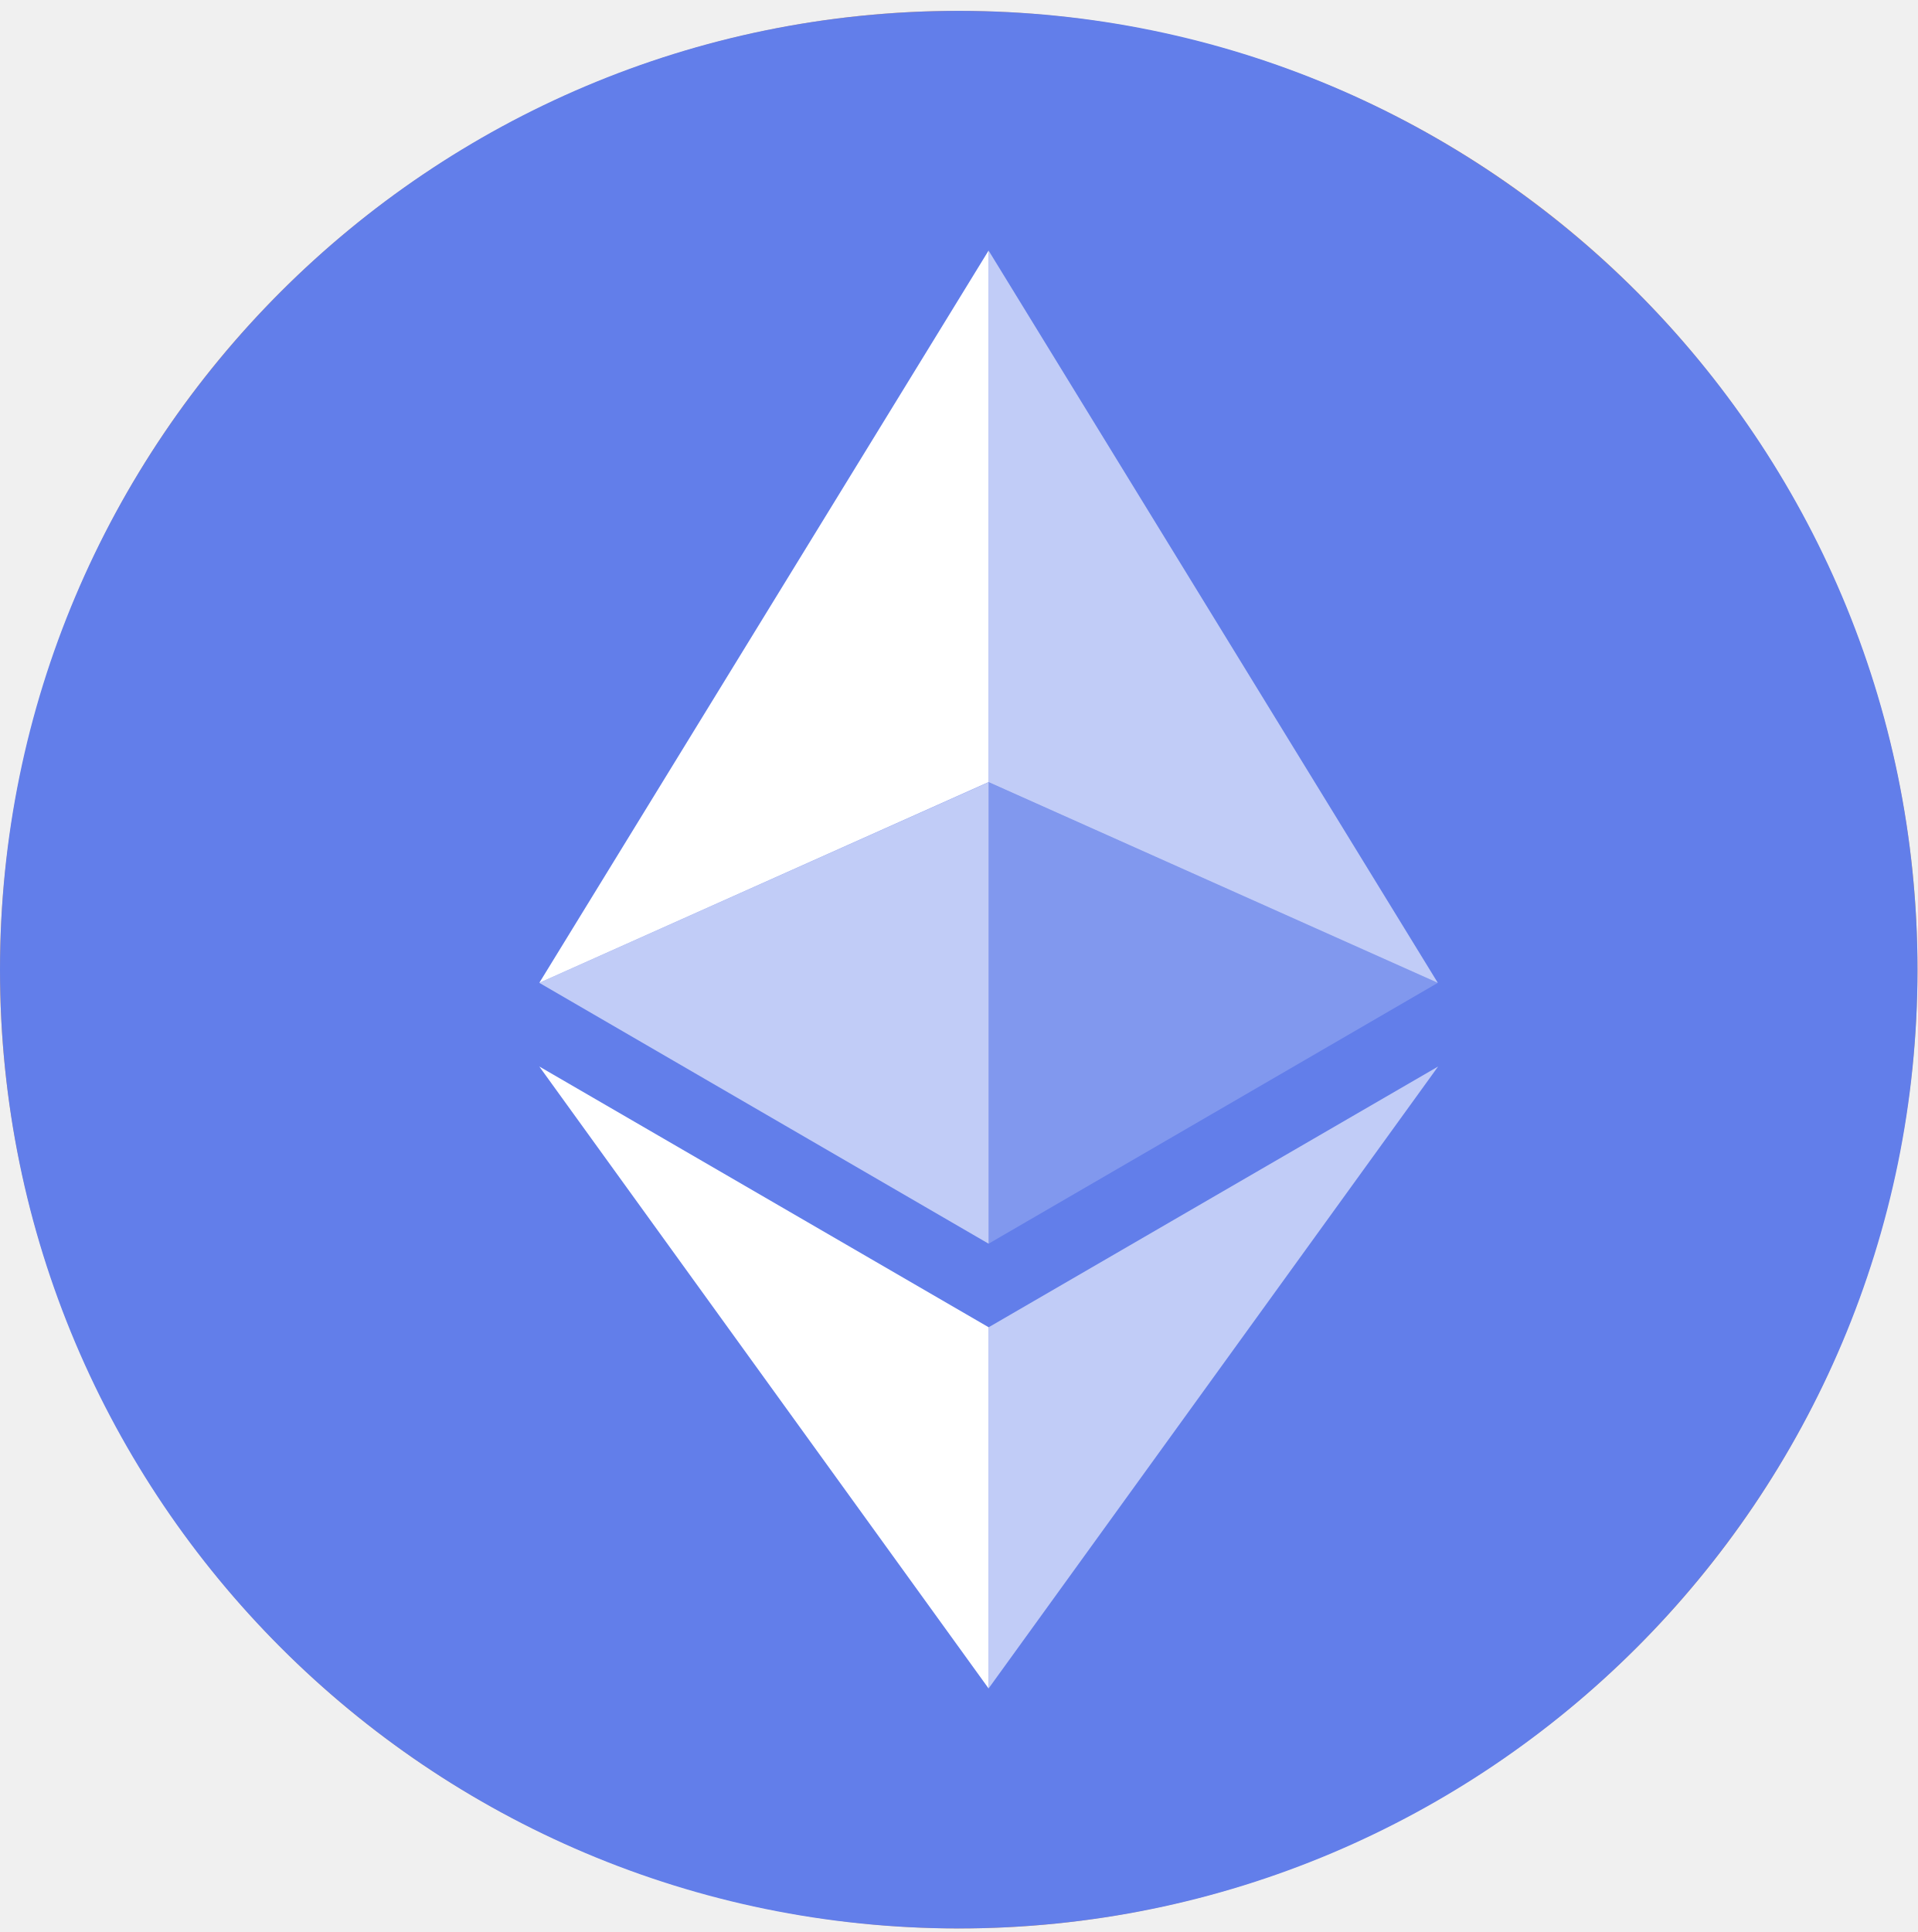
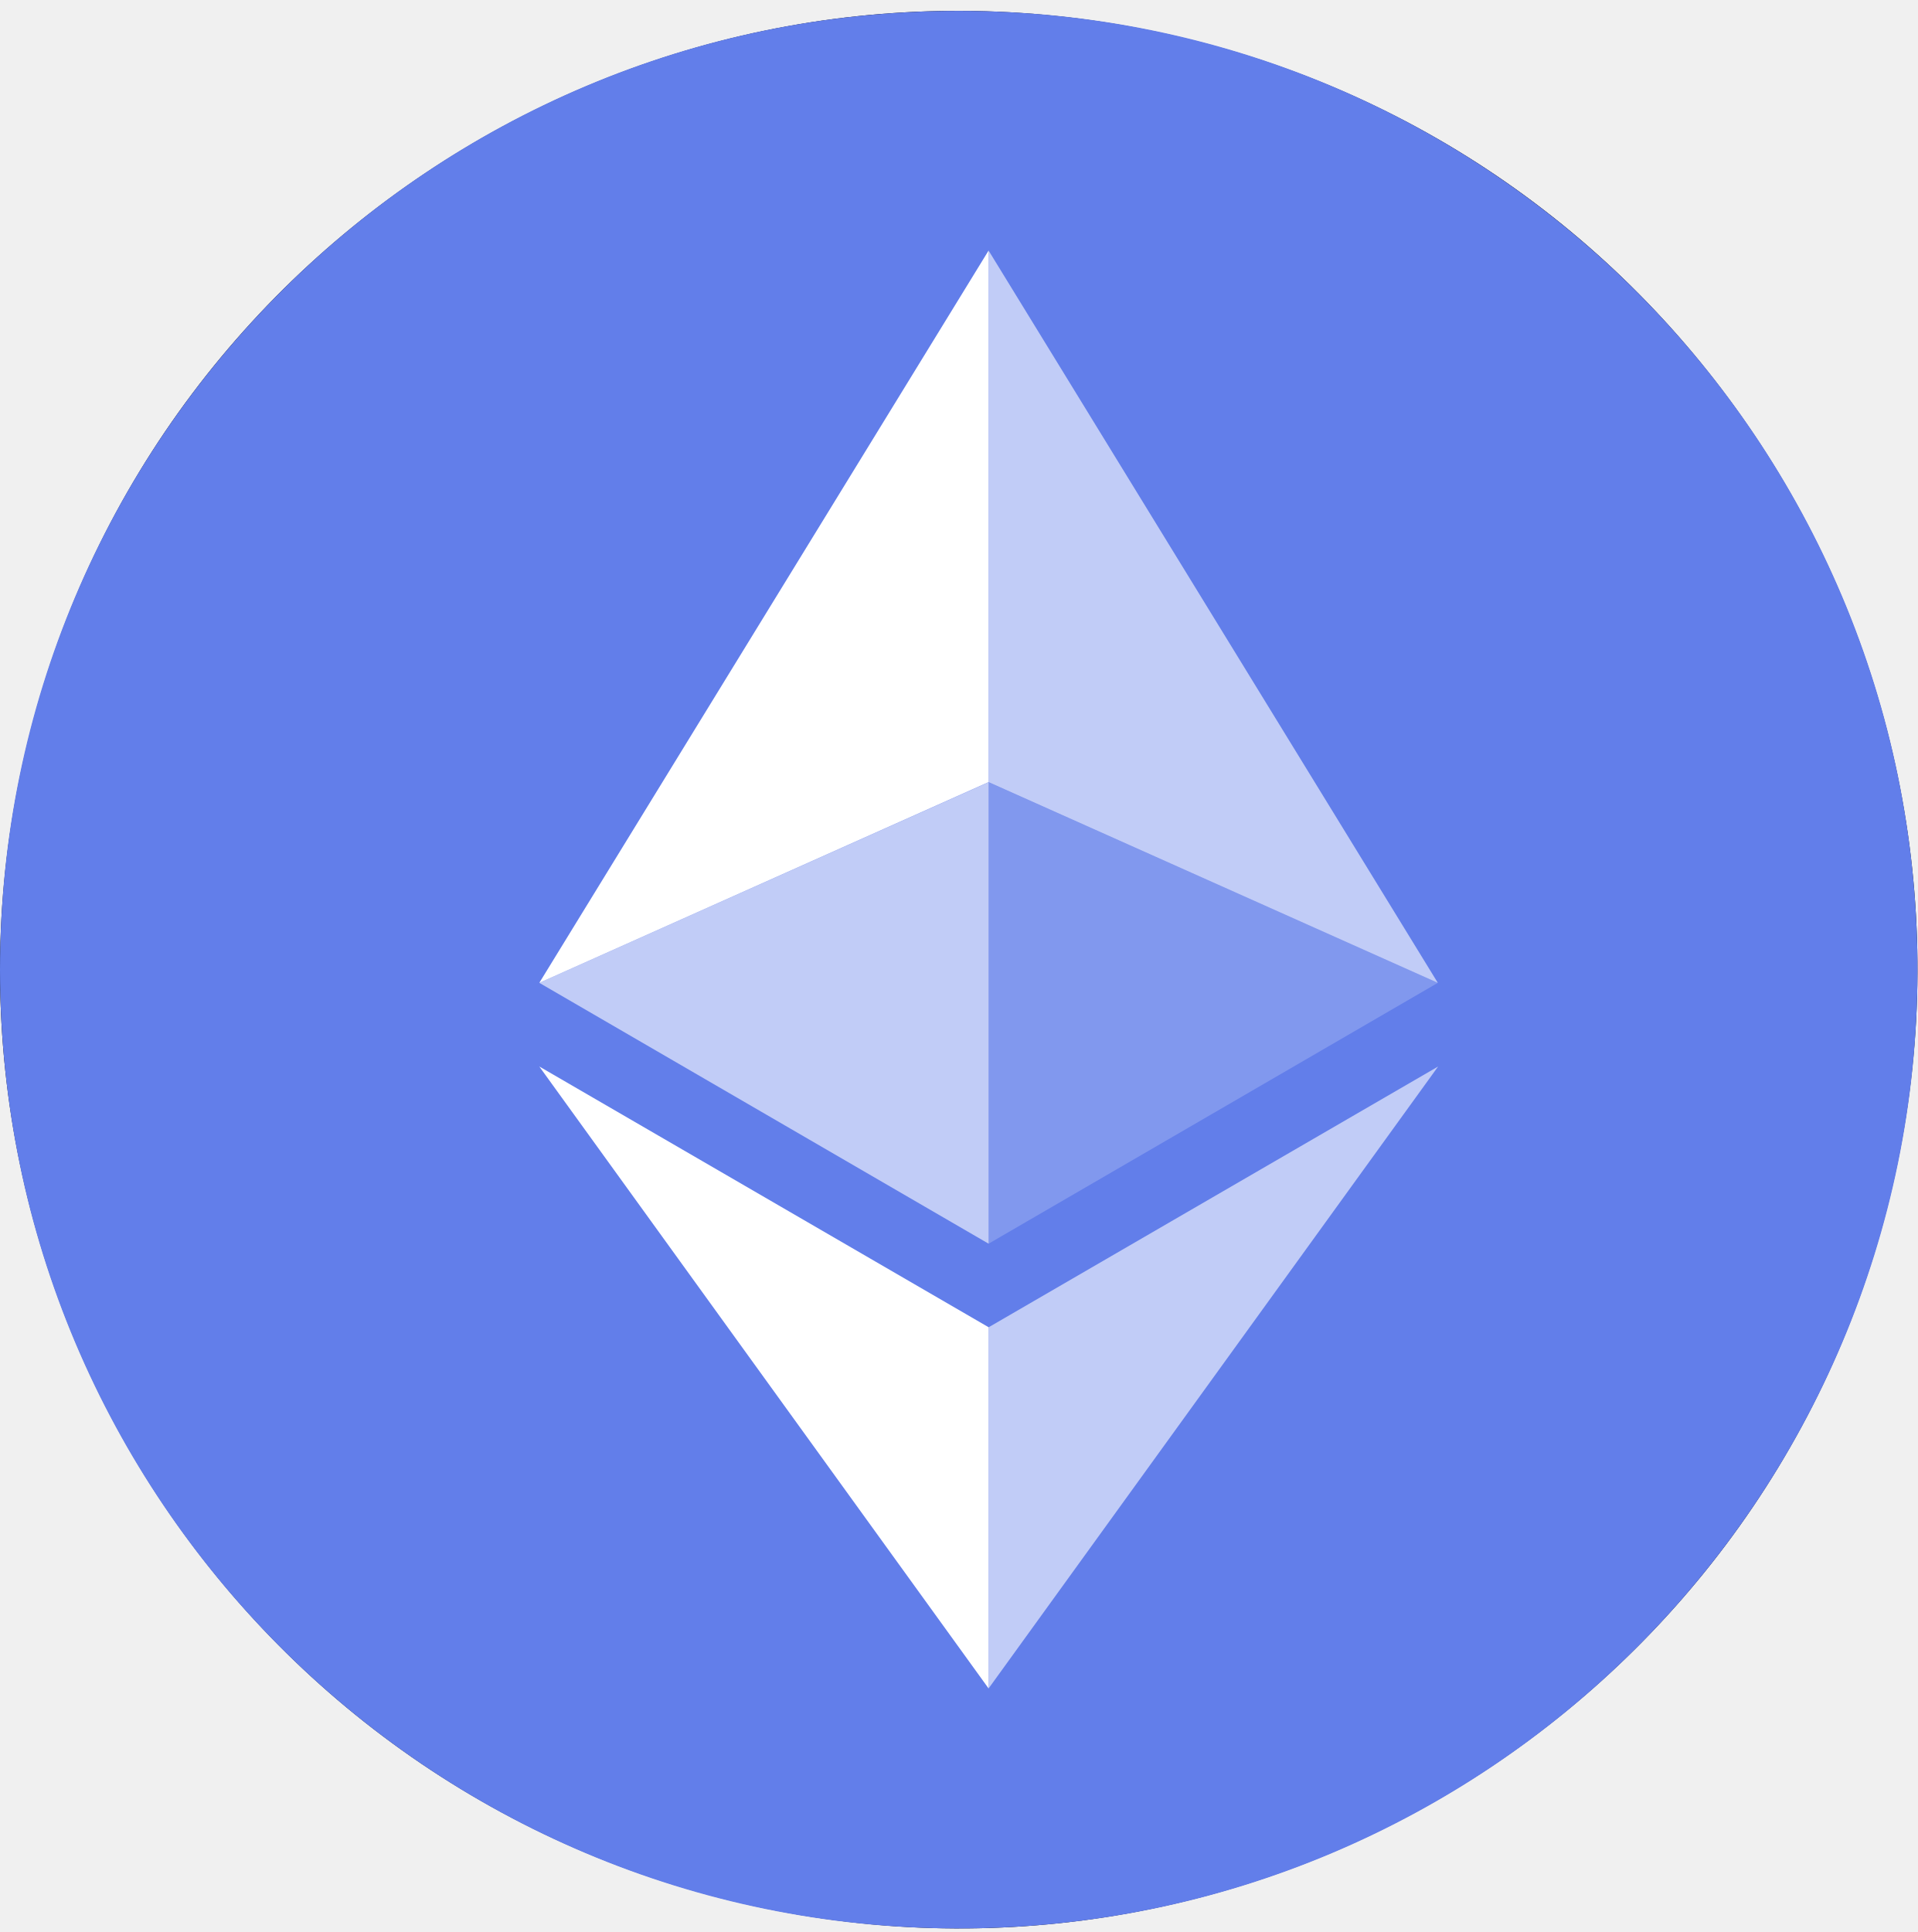
<svg xmlns="http://www.w3.org/2000/svg" width="133" height="134" viewBox="0 0 133 134" fill="none">
  <path d="M131.011 83.335C122.126 118.979 86.013 140.647 50.419 131.761C14.774 122.876 -6.893 86.764 1.992 51.172C10.877 15.528 46.938 -6.14 82.583 2.746C118.176 11.579 139.896 47.691 131.011 83.335Z" fill="url(#paint0_linear_110_1894)" />
  <path d="M98.163 58.967C99.462 50.135 92.76 45.355 83.512 42.186L86.526 30.185L79.252 28.366L76.343 40.056C74.421 39.588 72.446 39.121 70.472 38.705L73.382 26.964L66.108 25.145L63.147 37.095C61.536 36.731 59.978 36.367 58.471 36.004V35.952L48.392 33.458L46.47 41.251C46.47 41.251 51.873 42.498 51.769 42.55C54.73 43.277 55.25 45.251 55.146 46.81L51.717 60.474C51.925 60.526 52.185 60.578 52.496 60.733C52.237 60.681 51.977 60.629 51.717 60.526L46.937 79.644C46.574 80.528 45.639 81.878 43.612 81.359C43.664 81.463 38.313 80.06 38.313 80.06L34.676 88.424L44.184 90.814C45.95 91.282 47.665 91.697 49.379 92.165L46.366 104.27L53.639 106.088L56.653 94.087C58.627 94.607 60.601 95.126 62.471 95.594L59.51 107.543L66.784 109.361L69.797 97.256C82.266 99.594 91.617 98.659 95.514 87.385C98.683 78.346 95.358 73.098 88.812 69.669C93.643 68.578 97.228 65.409 98.163 58.967ZM81.486 82.346C79.252 91.386 63.978 86.502 59.042 85.255L63.043 69.202C67.978 70.449 83.876 72.89 81.486 82.346ZM83.772 58.811C81.694 67.072 69.017 62.863 64.913 61.824L68.55 47.278C72.654 48.316 85.902 50.239 83.772 58.811Z" fill="white" />
  <path d="M66.5 133.754C103.227 133.754 133 103.981 133 67.254C133 30.527 103.227 0.754 66.5 0.754C29.773 0.754 0 30.527 0 67.254C0 103.981 29.773 133.754 66.5 133.754Z" fill="#627EEA" />
  <path d="M68.57 17.378V54.245L99.729 68.168L68.57 17.378Z" fill="white" fill-opacity="0.602" />
  <path d="M68.57 17.378L37.407 68.168L68.57 54.244V17.378Z" fill="white" />
  <path d="M68.57 92.059V117.108L99.75 73.971L68.57 92.059Z" fill="white" fill-opacity="0.602" />
  <path d="M68.57 117.108V92.054L37.407 73.971L68.57 117.108Z" fill="white" />
  <path d="M68.57 86.26L99.729 68.168L68.57 54.253V86.26Z" fill="white" fill-opacity="0.2" />
  <path d="M37.407 68.168L68.57 86.26V54.253L37.407 68.168Z" fill="white" fill-opacity="0.602" />
  <defs>
    <linearGradient id="paint0_linear_110_1894" x1="6646.4" y1="-2.438" x2="6646.4" y2="13299.4" gradientUnits="userSpaceOnUse">
-       <stop stop-color="#F9AA4B" />
-       <stop offset="1" stop-color="#F7931A" />
+       <stop stopColor="#F9AA4B" />
+       <stop offset="1" stopColor="#F7931A" />
    </linearGradient>
  </defs>
</svg>
